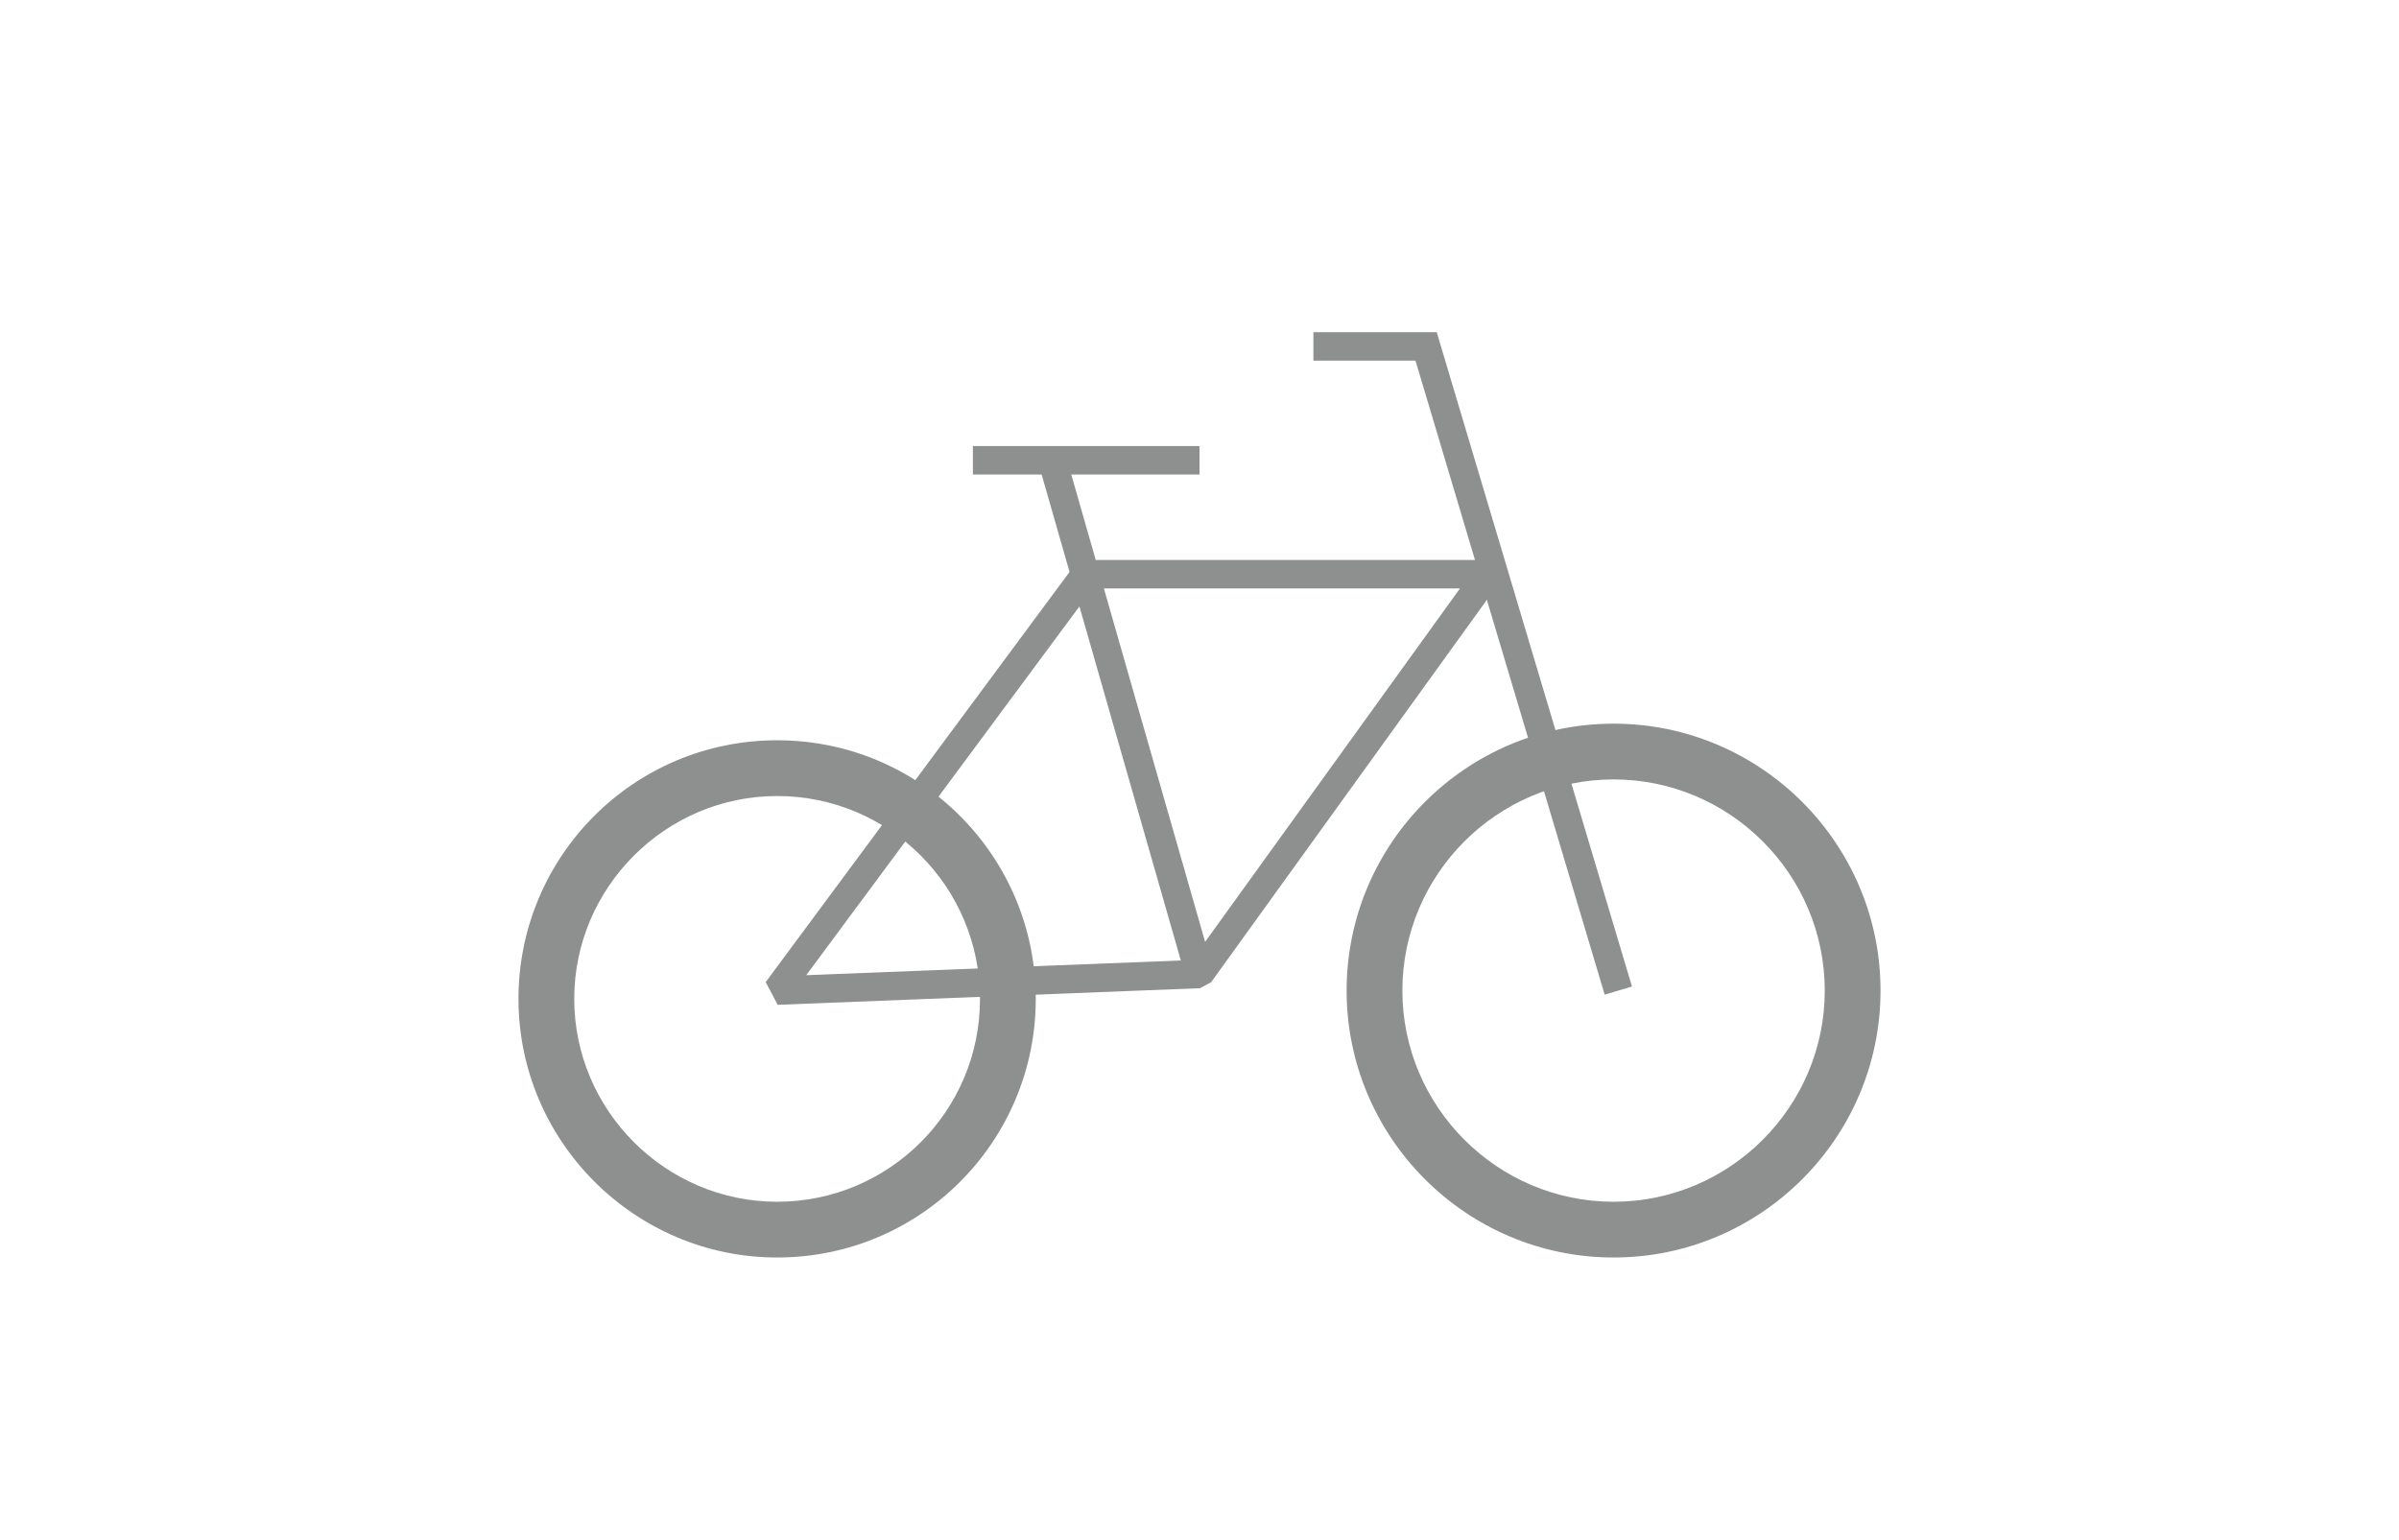
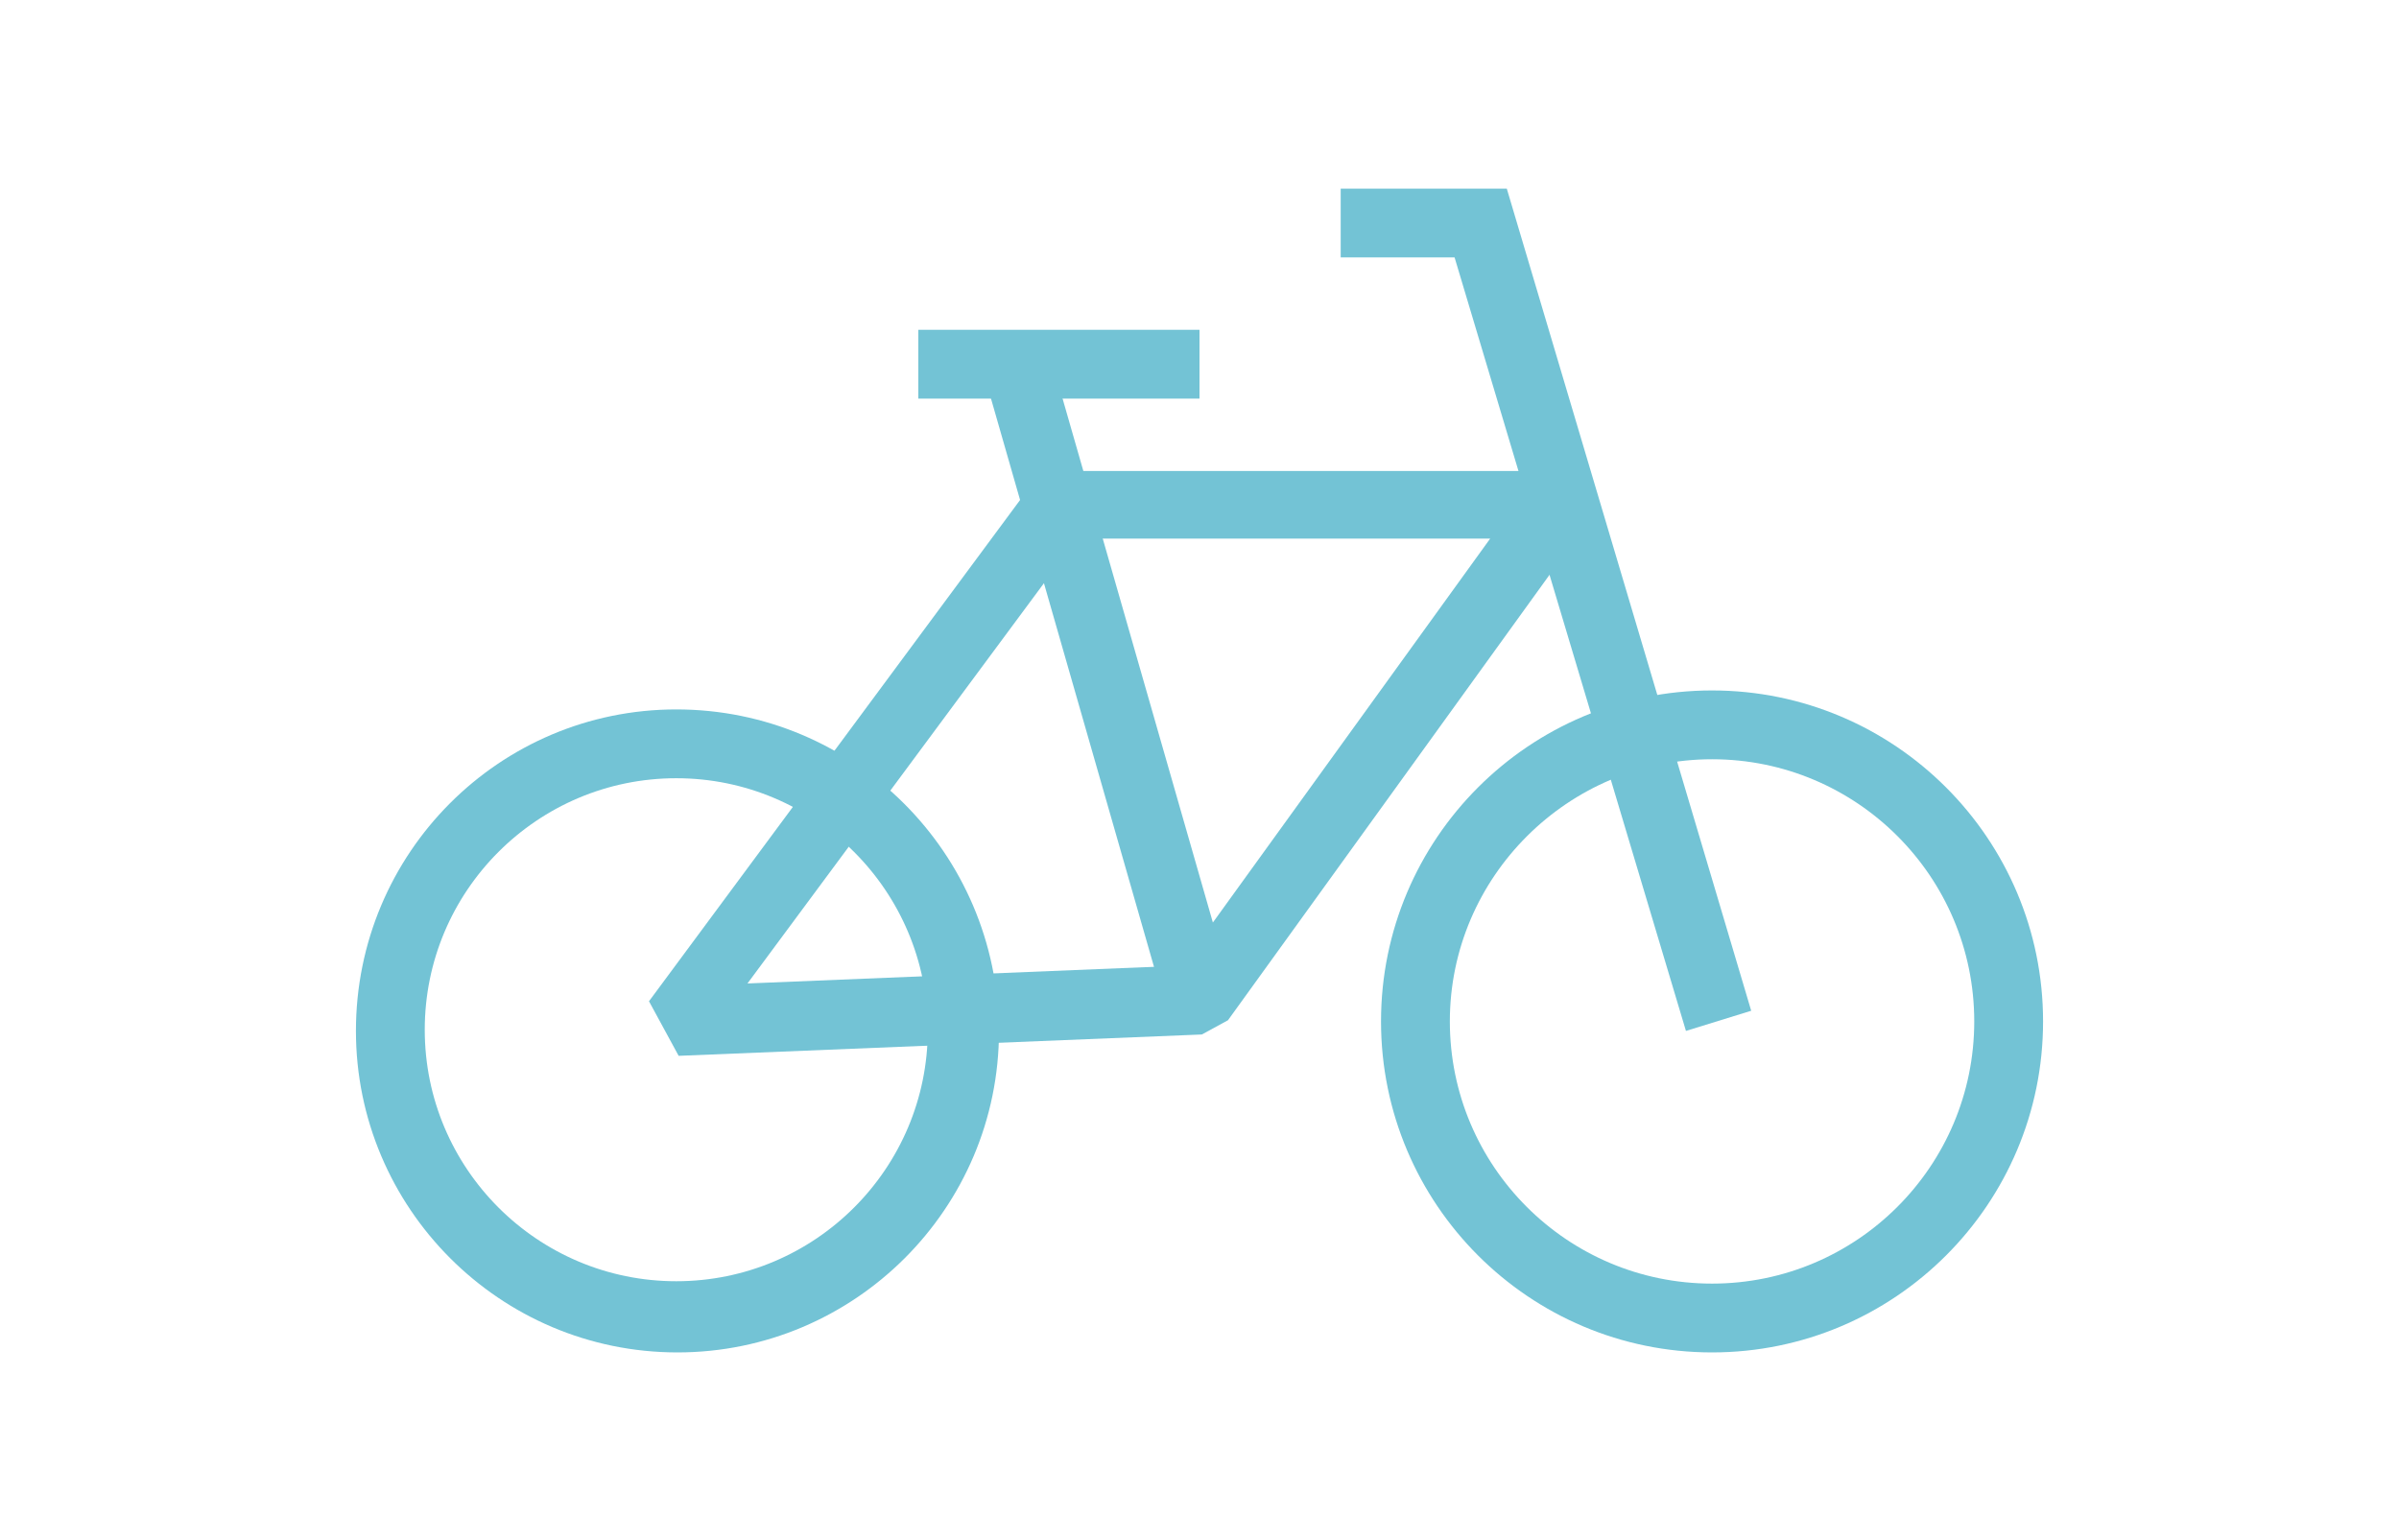
- <svg xmlns="http://www.w3.org/2000/svg" xmlns:xlink="http://www.w3.org/1999/xlink" version="1.1" id="Layer_1" x="0" y="0" viewBox="0 0 202.2 129.8" xml:space="preserve" enable-background="new 0 0 202.2 129.8">
-   <style type="text/css">.st0,.st1,.st2{clip-path:url(#SVGID_1_);fill:#8e9090}.st1,.st2{fill:none;stroke:#8e9090;stroke-width:2.4;stroke-miterlimit:10}.st2{stroke-linejoin:bevel}</style>
-   <g id="XMLID_93_">
+ <svg xmlns="http://www.w3.org/2000/svg" xmlns:xlink="http://www.w3.org/1999/xlink" version="1.1" x="0px" y="0px" viewBox="0 0 202.2 129.8" style="enable-background:new 0 0 202.2 129.8;" xml:space="preserve">
+   <style type="text/css">
+ 	.st0{clip-path:url(#SVGID_1_);fill:#73C3D5;}
+ 	.st1{fill:#73C3D5;}
+ 	.st2{clip-path:url(#SVGID_2_);fill:#73C3D5;}
+ </style>
+   <g id="Layer_1">
    <g>
-       <defs>
-         <rect id="SVGID_3_" x="43.7" y="23.8" width="114.8" height="82.3" />
-       </defs>
-       <clipPath id="SVGID_1_">
-         <use xlink:href="#SVGID_3_" overflow="visible" />
-       </clipPath>
-       <path class="st0" d="M65.5,67.1c9.5,0,17.1,7.7,17.1,17.1c0,9.5-7.7,17.1-17.1,17.1s-17.1-7.7-17.1-17.1 C48.4,74.8,56.1,67.1,65.5,67.1 M65.5,62.4c-12.1,0-21.8,9.8-21.8,21.8S53.5,106,65.5,106c12.1,0,21.8-9.8,21.8-21.8 S77.6,62.4,65.5,62.4" />
-       <path class="st0" d="M136,65.7c9.8,0,17.8,8,17.8,17.8c0,9.8-8,17.8-17.8,17.8s-17.8-8-17.8-17.8C118.2,73.7,126.2,65.7,136,65.7 M136,61c-12.4,0-22.5,10.1-22.5,22.5S123.6,106,136,106s22.5-10.1,22.5-22.5S148.4,61,136,61" />
-       <polyline id="XMLID_96_" class="st1" points="136.4,83.5 120.2,29.2 110.7,29.2" />
-       <polygon id="XMLID_95_" class="st2" points="65.5,83.5 101.1,82.1 125.4,48.4 91.5,48.4" />
-       <line id="XMLID_94_" class="st1" x1="101.1" y1="82.1" x2="88.7" y2="38.8" />
-       <line id="XMLID_92_" class="st1" x1="82" y1="38.8" x2="101.1" y2="38.8" />
+       <g>
+         <defs>
+           <rect id="SVGID_5_" x="30" y="15.9" width="142.2" height="98.1" />
+         </defs>
+         <clipPath id="SVGID_1_">
+           <use xlink:href="#SVGID_5_" style="overflow:visible;" />
+         </clipPath>
+         <path class="st0" d="M57,65.6c11.7,0,21.2,9.5,21.2,21.2s-9.5,21.2-21.2,21.2s-21.2-9.5-21.2-21.2S45.3,65.6,57,65.6 M57,59.8     C42.1,59.8,30,71.9,30,86.9c0,14.9,12.1,27.1,27.1,27.1c14.9,0,27.1-12.1,27.1-27.1C84.1,71.9,72,59.8,57,59.8" />
+         <path class="st0" d="M144.3,64c12.2,0,22.1,9.9,22.1,22.1s-9.9,22.1-22.1,22.1c-12.2,0-22.1-9.9-22.1-22.1S132.2,64,144.3,64      M144.3,58.2c-15.4,0-27.9,12.5-27.9,27.9c0,15.4,12.5,27.9,27.9,27.9c15.4,0,27.9-12.5,27.9-27.9     C172.2,70.7,159.7,58.2,144.3,58.2" />
+         <polygon class="st0" points="142.1,86.9 122.6,21.7 113,21.7 113,15.9 127,15.9 147.6,85.2    " />
+         <path class="st0" d="M57.2,89l-2.5-4.6l32.2-43.5l2.3-1.2h42l2.4,4.6L103.5,86l-2.2,1.2L57.2,89z M90.7,45.5L63,82.9l36.6-1.5     l26-36H90.7z" />
+         <rect x="90.5" y="29.6" transform="matrix(0.9612 -0.2757 0.2757 0.9612 -12.23 27.9828)" class="st0" width="5.8" height="55.8" />
+         <rect x="77.4" y="27.8" class="st0" width="23.7" height="5.8" />
+       </g>
+     </g>
+   </g>
+   <g id="Layer_2">
+     <g>
+       <polygon class="st1" points="327.7,320.3 304,296.5 280.3,320.3 256.6,296.5 232.6,320.6 232.6,324.2 232.9,324.4 237,324.4     256.6,304.8 276.2,324.4 284.4,324.4 304,304.8 323.6,324.4 331.8,324.4 351.4,304.8 371,324.4 375.1,324.4 375.4,324.2     375.4,320.6 351.4,296.5   " />
+       <polygon class="st1" points="252.4,274.9 277,324.4 280.3,324.4 282.9,323.1 260.8,278.8 304,267.9 347.2,278.8 325.1,323.1     327.7,324.4 330.9,324.4 355.6,274.9 304,261.9   " />
+       <rect x="301.1" y="264.9" class="st1" width="5.8" height="35.7" />
+       <polygon class="st1" points="342.5,272.9 336.6,272.9 336.6,236.5 332.4,232.2 275.6,232.2 271.3,236.5 271.3,272.9 265.5,272.9     265.5,234.1 273.1,226.3 334.8,226.3 342.5,234.1   " />
+       <g>
+         <defs>
+           <rect id="SVGID_7_" x="232.6" y="214.4" width="142.8" height="110" />
+         </defs>
+         <clipPath id="SVGID_2_">
+           <use xlink:href="#SVGID_7_" style="overflow:visible;" />
+         </clipPath>
+         <path class="st2" d="M295,229.3l-5.8,0c0-5.1,3.1-14.8,14.8-14.8c11.7,0,14.8,9.7,14.8,14.8h-5.8c0-1.5-0.5-9-8.9-9     C295.3,220.3,295,228.3,295,229.3" />
+       </g>
    </g>
  </g>
</svg>
